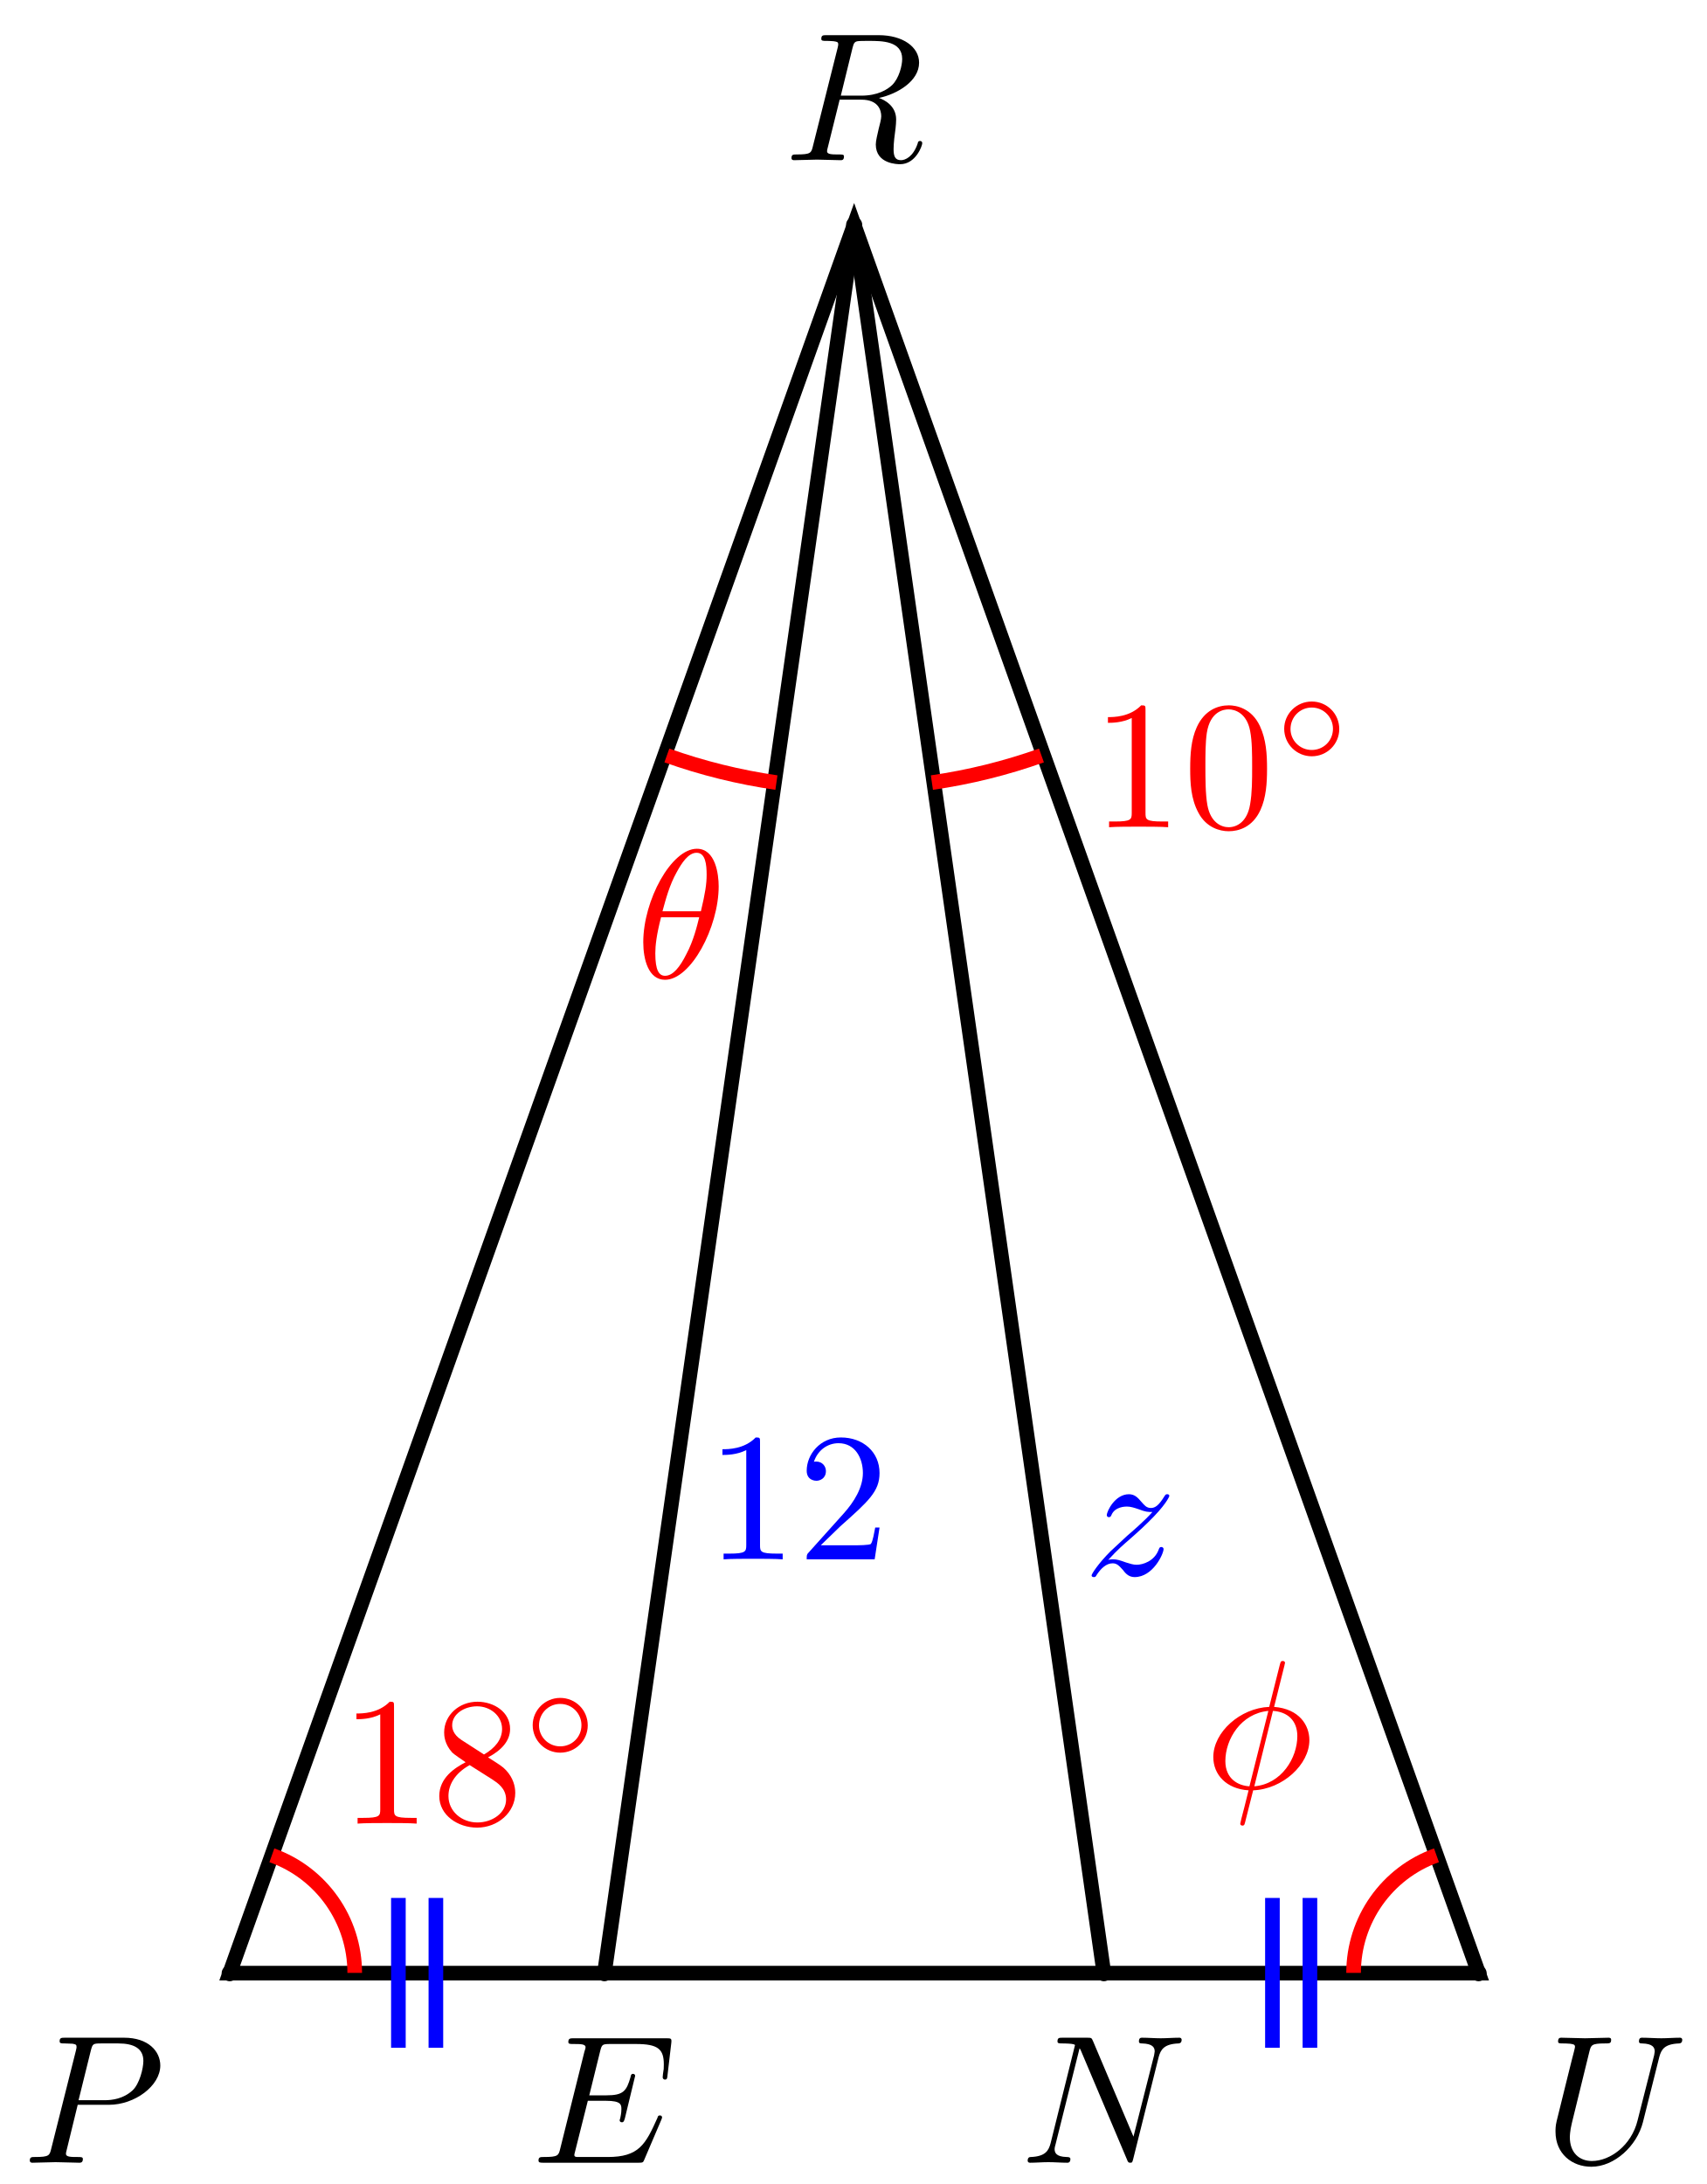
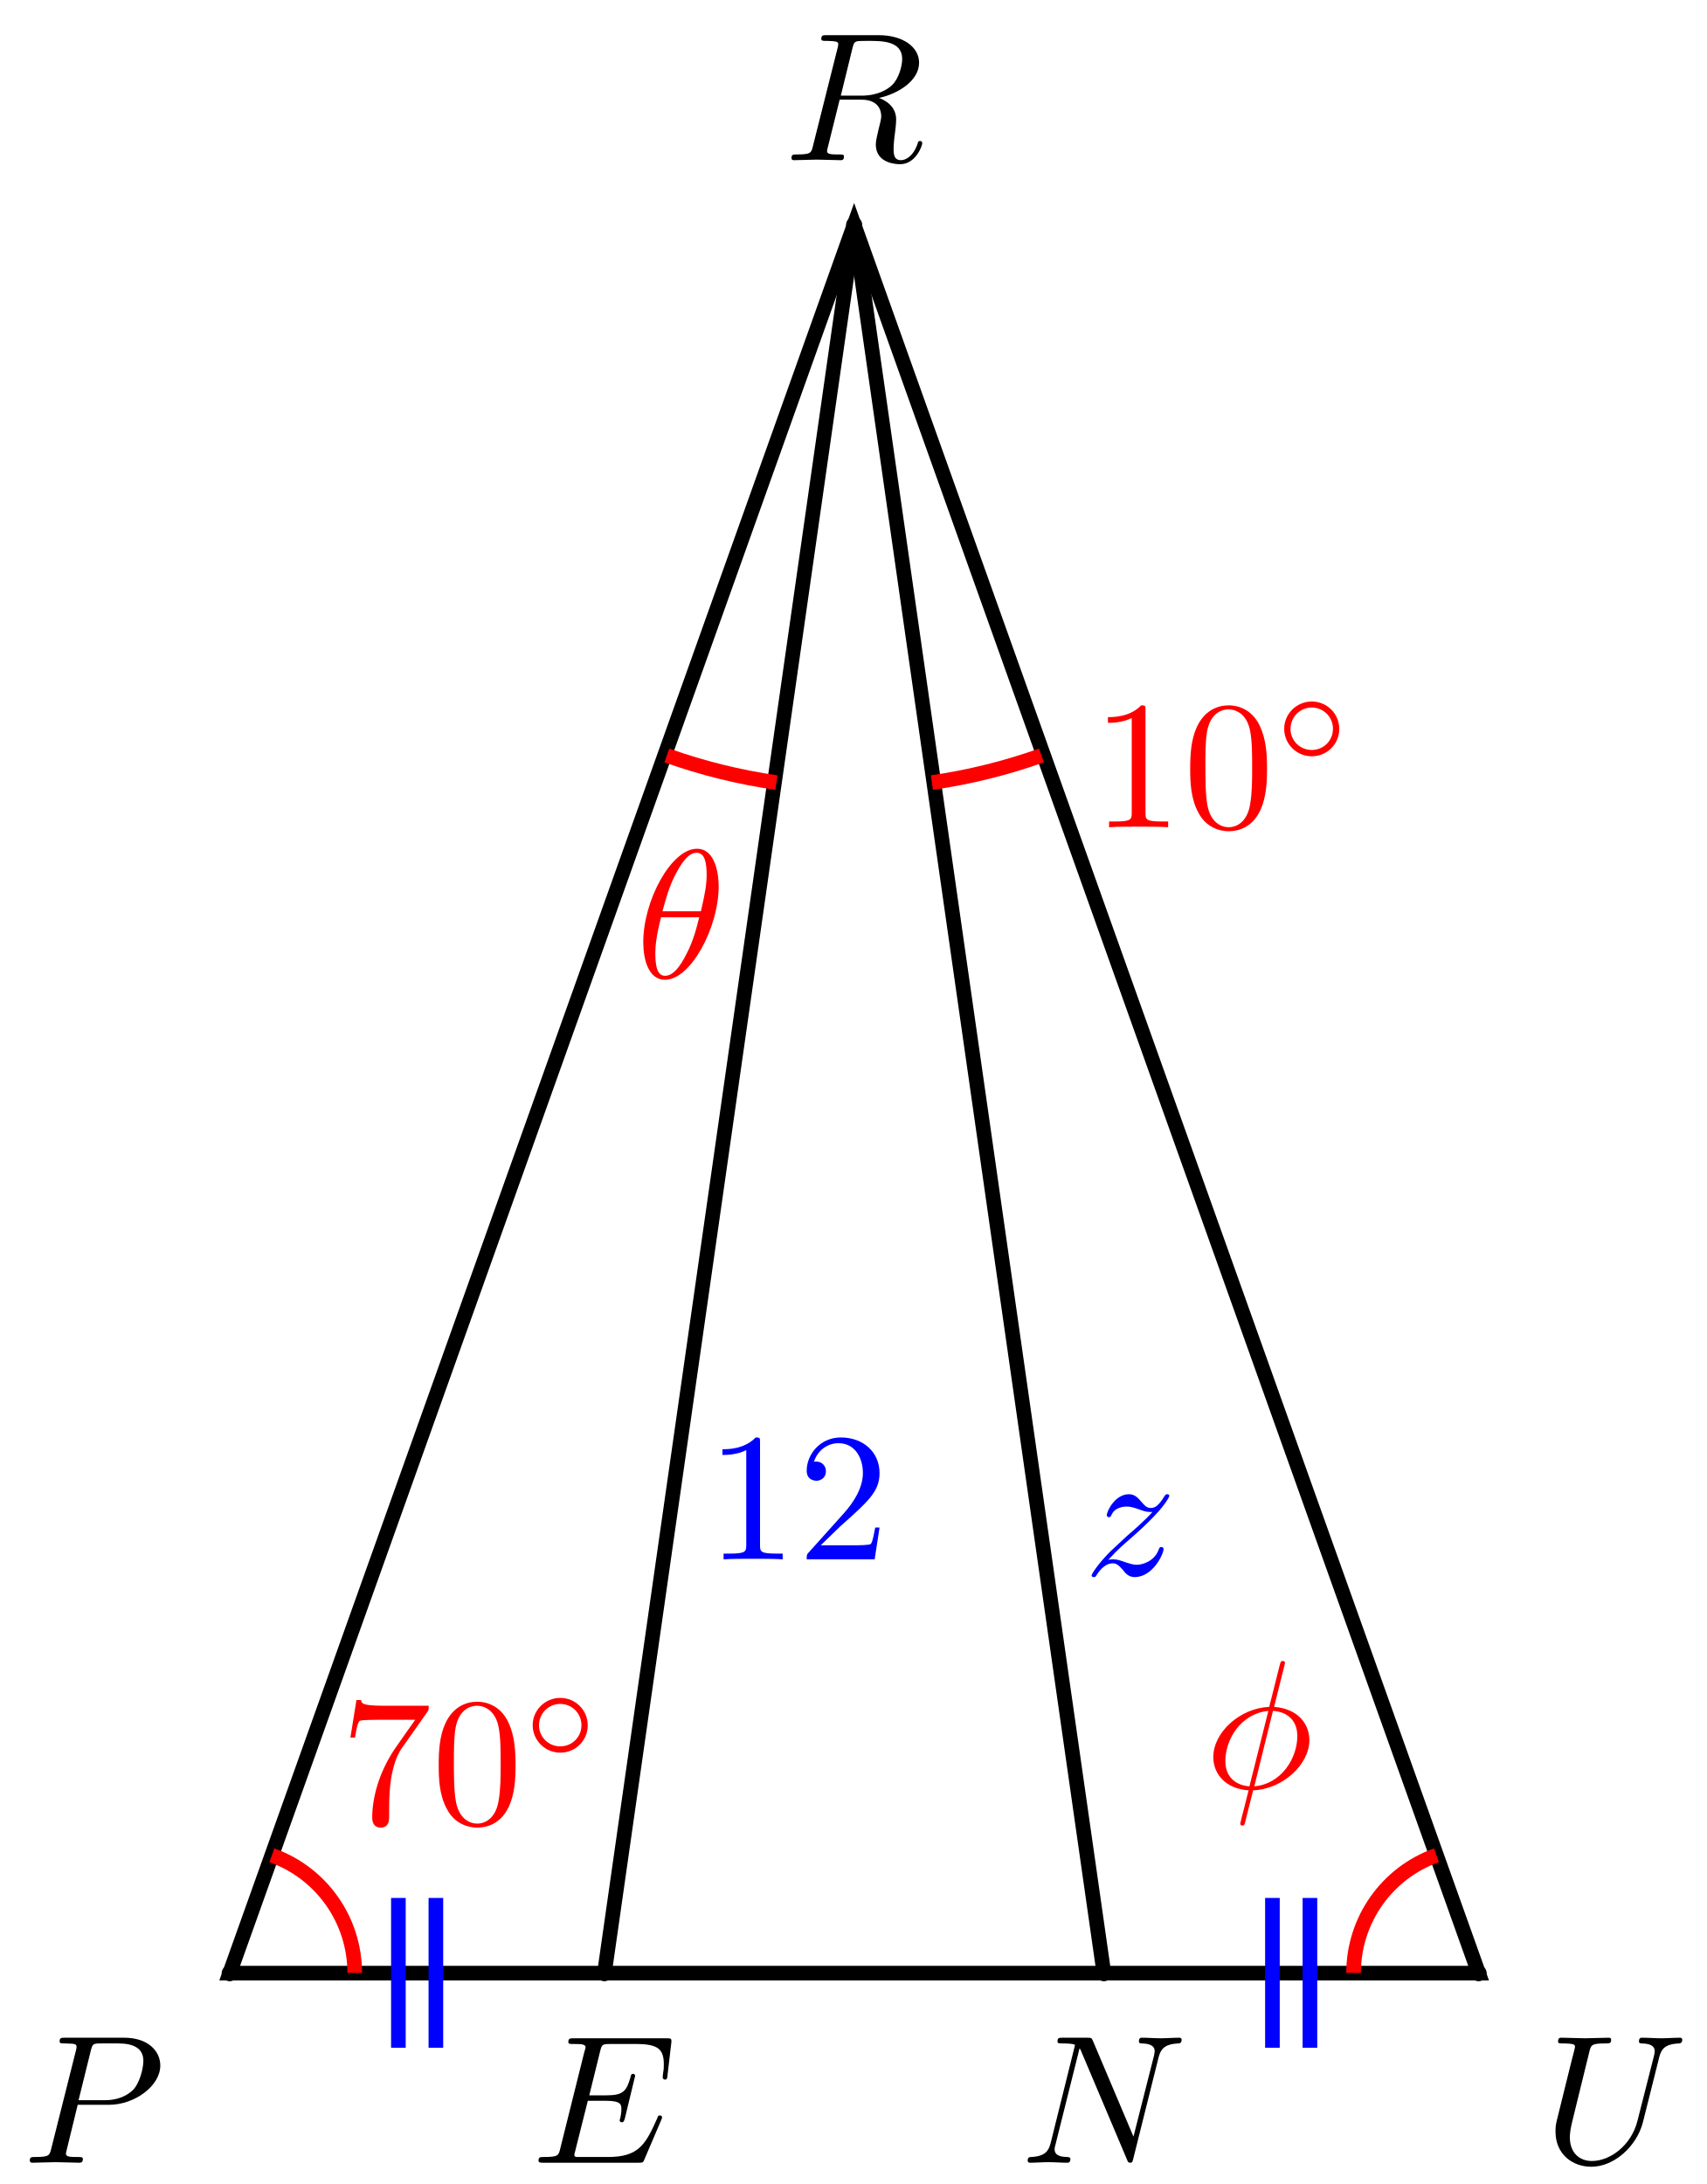
<svg xmlns="http://www.w3.org/2000/svg" xmlns:xlink="http://www.w3.org/1999/xlink" width="93pt" height="119pt" viewBox="0 0 93 119" version="1.1">
  <defs>
    <g>
      <symbol overflow="visible" id="glyph0-0">
        <path style="stroke:none;" d="" />
      </symbol>
      <symbol overflow="visible" id="glyph0-1">
        <path style="stroke:none;" d="M 3.734 -6.125 C 3.797 -6.359 3.828 -6.453 4.016 -6.484 C 4.109 -6.5 4.422 -6.5 4.625 -6.5 C 5.328 -6.5 6.438 -6.5 6.438 -5.516 C 6.438 -5.172 6.281 -4.484 5.891 -4.094 C 5.625 -3.844 5.109 -3.516 4.203 -3.516 L 3.094 -3.516 Z M 5.172 -3.391 C 6.188 -3.609 7.359 -4.312 7.359 -5.312 C 7.359 -6.172 6.469 -6.812 5.156 -6.812 L 2.328 -6.812 C 2.125 -6.812 2.031 -6.812 2.031 -6.609 C 2.031 -6.5 2.125 -6.5 2.312 -6.5 C 2.328 -6.5 2.516 -6.5 2.688 -6.484 C 2.875 -6.453 2.953 -6.453 2.953 -6.312 C 2.953 -6.281 2.953 -6.25 2.922 -6.125 L 1.578 -0.781 C 1.484 -0.391 1.469 -0.312 0.672 -0.312 C 0.5 -0.312 0.406 -0.312 0.406 -0.109 C 0.406 0 0.531 0 0.547 0 C 0.828 0 1.531 -0.031 1.797 -0.031 C 2.078 -0.031 2.797 0 3.078 0 C 3.156 0 3.266 0 3.266 -0.203 C 3.266 -0.312 3.188 -0.312 2.984 -0.312 C 2.625 -0.312 2.344 -0.312 2.344 -0.484 C 2.344 -0.547 2.359 -0.594 2.375 -0.656 L 3.031 -3.297 L 4.219 -3.297 C 5.125 -3.297 5.297 -2.734 5.297 -2.391 C 5.297 -2.25 5.219 -1.938 5.156 -1.703 C 5.094 -1.422 5 -1.062 5 -0.859 C 5 0.219 6.203 0.219 6.328 0.219 C 7.172 0.219 7.531 -0.781 7.531 -0.922 C 7.531 -1.047 7.422 -1.047 7.406 -1.047 C 7.312 -1.047 7.297 -0.984 7.281 -0.906 C 7.031 -0.172 6.594 0 6.375 0 C 6.047 0 5.969 -0.219 5.969 -0.609 C 5.969 -0.922 6.031 -1.422 6.078 -1.75 C 6.094 -1.891 6.109 -2.078 6.109 -2.219 C 6.109 -2.984 5.438 -3.297 5.172 -3.391 Z M 5.172 -3.391 " />
      </symbol>
      <symbol overflow="visible" id="glyph0-2">
        <path style="stroke:none;" d="M 3.016 -3.156 L 4.719 -3.156 C 6.125 -3.156 7.516 -4.188 7.516 -5.297 C 7.516 -6.078 6.859 -6.812 5.547 -6.812 L 2.328 -6.812 C 2.141 -6.812 2.031 -6.812 2.031 -6.625 C 2.031 -6.5 2.109 -6.5 2.312 -6.5 C 2.438 -6.5 2.625 -6.484 2.734 -6.484 C 2.906 -6.453 2.953 -6.438 2.953 -6.312 C 2.953 -6.281 2.953 -6.25 2.922 -6.125 L 1.578 -0.781 C 1.484 -0.391 1.469 -0.312 0.672 -0.312 C 0.516 -0.312 0.406 -0.312 0.406 -0.125 C 0.406 0 0.516 0 0.547 0 C 0.828 0 1.531 -0.031 1.812 -0.031 C 2.031 -0.031 2.25 -0.016 2.453 -0.016 C 2.672 -0.016 2.891 0 3.094 0 C 3.172 0 3.297 0 3.297 -0.203 C 3.297 -0.312 3.203 -0.312 3.016 -0.312 C 2.656 -0.312 2.375 -0.312 2.375 -0.484 C 2.375 -0.547 2.391 -0.594 2.406 -0.656 Z M 3.734 -6.125 C 3.828 -6.469 3.844 -6.5 4.281 -6.5 L 5.234 -6.5 C 6.062 -6.5 6.594 -6.234 6.594 -5.547 C 6.594 -5.156 6.391 -4.297 6 -3.938 C 5.5 -3.484 4.906 -3.406 4.469 -3.406 L 3.062 -3.406 Z M 3.734 -6.125 " />
      </symbol>
      <symbol overflow="visible" id="glyph0-3">
        <path style="stroke:none;" d="M 6.328 -5.766 C 6.438 -6.172 6.609 -6.469 7.406 -6.5 C 7.453 -6.5 7.578 -6.516 7.578 -6.703 C 7.578 -6.703 7.578 -6.812 7.453 -6.812 C 7.125 -6.812 6.766 -6.781 6.438 -6.781 C 6.094 -6.781 5.719 -6.812 5.391 -6.812 C 5.328 -6.812 5.219 -6.812 5.219 -6.609 C 5.219 -6.5 5.312 -6.5 5.391 -6.5 C 5.969 -6.484 6.078 -6.281 6.078 -6.062 C 6.078 -6.031 6.047 -5.875 6.047 -5.859 L 5.141 -2.297 C 4.812 -0.953 3.656 -0.094 2.656 -0.094 C 1.984 -0.094 1.453 -0.531 1.453 -1.391 C 1.453 -1.406 1.453 -1.719 1.562 -2.156 L 2.516 -6.047 C 2.609 -6.406 2.625 -6.5 3.359 -6.5 C 3.625 -6.5 3.703 -6.5 3.703 -6.703 C 3.703 -6.812 3.594 -6.812 3.562 -6.812 C 3.281 -6.812 2.562 -6.781 2.281 -6.781 C 2 -6.781 1.281 -6.812 1 -6.812 C 0.922 -6.812 0.812 -6.812 0.812 -6.609 C 0.812 -6.5 0.891 -6.5 1.094 -6.5 C 1.109 -6.5 1.297 -6.5 1.469 -6.484 C 1.641 -6.453 1.734 -6.453 1.734 -6.312 C 1.734 -6.266 1.625 -5.844 1.562 -5.609 L 1.344 -4.734 C 1.25 -4.344 0.781 -2.469 0.734 -2.266 C 0.672 -2 0.672 -1.844 0.672 -1.688 C 0.672 -0.484 1.578 0.219 2.625 0.219 C 3.875 0.219 5.109 -0.906 5.438 -2.219 Z M 6.328 -5.766 " />
      </symbol>
      <symbol overflow="visible" id="glyph0-4">
        <path style="stroke:none;" d="M 7.062 -2.328 C 7.078 -2.375 7.109 -2.438 7.109 -2.469 C 7.109 -2.469 7.109 -2.578 6.984 -2.578 C 6.891 -2.578 6.875 -2.516 6.859 -2.453 C 6.203 -0.984 5.844 -0.312 4.141 -0.312 L 2.688 -0.312 C 2.547 -0.312 2.516 -0.312 2.469 -0.312 C 2.359 -0.328 2.328 -0.344 2.328 -0.422 C 2.328 -0.453 2.328 -0.469 2.375 -0.641 L 3.062 -3.375 L 4.047 -3.375 C 4.891 -3.375 4.891 -3.156 4.891 -2.906 C 4.891 -2.844 4.891 -2.719 4.828 -2.422 C 4.812 -2.375 4.797 -2.344 4.797 -2.312 C 4.797 -2.266 4.828 -2.203 4.922 -2.203 C 5 -2.203 5.031 -2.25 5.078 -2.406 L 5.641 -4.734 C 5.641 -4.797 5.594 -4.844 5.516 -4.844 C 5.438 -4.844 5.406 -4.781 5.391 -4.672 C 5.172 -3.906 5 -3.672 4.078 -3.672 L 3.141 -3.672 L 3.734 -6.078 C 3.828 -6.438 3.844 -6.469 4.281 -6.469 L 5.688 -6.469 C 6.891 -6.469 7.203 -6.188 7.203 -5.359 C 7.203 -5.125 7.203 -5.109 7.156 -4.828 C 7.156 -4.781 7.141 -4.703 7.141 -4.656 C 7.141 -4.609 7.172 -4.531 7.266 -4.531 C 7.375 -4.531 7.391 -4.594 7.406 -4.781 L 7.609 -6.516 C 7.641 -6.781 7.594 -6.781 7.344 -6.781 L 2.297 -6.781 C 2.109 -6.781 2 -6.781 2 -6.578 C 2 -6.469 2.094 -6.469 2.281 -6.469 C 2.656 -6.469 2.938 -6.469 2.938 -6.297 C 2.938 -6.25 2.938 -6.234 2.875 -6.047 L 1.562 -0.781 C 1.469 -0.391 1.453 -0.312 0.656 -0.312 C 0.484 -0.312 0.375 -0.312 0.375 -0.125 C 0.375 0 0.469 0 0.656 0 L 5.828 0 C 6.062 0 6.078 -0.016 6.141 -0.172 Z M 7.062 -2.328 " />
      </symbol>
      <symbol overflow="visible" id="glyph0-5">
        <path style="stroke:none;" d="M 7.531 -5.766 C 7.641 -6.156 7.812 -6.469 8.609 -6.5 C 8.656 -6.5 8.781 -6.516 8.781 -6.703 C 8.781 -6.703 8.781 -6.812 8.656 -6.812 C 8.328 -6.812 7.969 -6.781 7.641 -6.781 C 7.312 -6.781 6.953 -6.812 6.625 -6.812 C 6.562 -6.812 6.453 -6.812 6.453 -6.609 C 6.453 -6.5 6.547 -6.5 6.625 -6.5 C 7.203 -6.484 7.312 -6.281 7.312 -6.062 C 7.312 -6.031 7.281 -5.875 7.281 -5.859 L 6.156 -1.422 L 3.953 -6.625 C 3.875 -6.797 3.875 -6.812 3.641 -6.812 L 2.297 -6.812 C 2.109 -6.812 2.016 -6.812 2.016 -6.609 C 2.016 -6.5 2.109 -6.5 2.297 -6.5 C 2.344 -6.5 2.969 -6.5 2.969 -6.406 L 1.641 -1.062 C 1.531 -0.656 1.359 -0.344 0.562 -0.312 C 0.5 -0.312 0.391 -0.297 0.391 -0.109 C 0.391 -0.047 0.438 0 0.516 0 C 0.844 0 1.188 -0.031 1.516 -0.031 C 1.859 -0.031 2.219 0 2.547 0 C 2.594 0 2.719 0 2.719 -0.203 C 2.719 -0.297 2.625 -0.312 2.516 -0.312 C 1.938 -0.328 1.859 -0.547 1.859 -0.75 C 1.859 -0.812 1.875 -0.875 1.906 -0.984 L 3.219 -6.234 C 3.266 -6.188 3.266 -6.156 3.312 -6.062 L 5.797 -0.188 C 5.859 -0.016 5.891 0 5.984 0 C 6.094 0 6.094 -0.031 6.141 -0.203 Z M 7.531 -5.766 " />
      </symbol>
      <symbol overflow="visible" id="glyph0-6">
        <path style="stroke:none;" d="M 1.328 -0.828 C 1.859 -1.406 2.156 -1.656 2.516 -1.969 C 2.516 -1.969 3.125 -2.5 3.484 -2.859 C 4.438 -3.781 4.656 -4.266 4.656 -4.312 C 4.656 -4.406 4.562 -4.406 4.547 -4.406 C 4.469 -4.406 4.453 -4.391 4.391 -4.297 C 4.094 -3.812 3.891 -3.656 3.656 -3.656 C 3.406 -3.656 3.297 -3.812 3.141 -3.984 C 2.953 -4.203 2.781 -4.406 2.453 -4.406 C 1.703 -4.406 1.25 -3.484 1.25 -3.266 C 1.25 -3.219 1.281 -3.156 1.359 -3.156 C 1.453 -3.156 1.469 -3.203 1.5 -3.266 C 1.688 -3.734 2.266 -3.734 2.344 -3.734 C 2.547 -3.734 2.734 -3.672 2.969 -3.594 C 3.375 -3.438 3.484 -3.438 3.734 -3.438 C 3.375 -3.016 2.547 -2.297 2.359 -2.141 L 1.453 -1.297 C 0.781 -0.625 0.422 -0.062 0.422 0.016 C 0.422 0.109 0.531 0.109 0.547 0.109 C 0.625 0.109 0.641 0.094 0.703 -0.016 C 0.938 -0.375 1.234 -0.641 1.562 -0.641 C 1.781 -0.641 1.891 -0.547 2.141 -0.266 C 2.297 -0.047 2.484 0.109 2.766 0.109 C 3.766 0.109 4.344 -1.156 4.344 -1.422 C 4.344 -1.469 4.297 -1.531 4.219 -1.531 C 4.125 -1.531 4.109 -1.469 4.078 -1.391 C 3.844 -0.75 3.203 -0.562 2.875 -0.562 C 2.688 -0.562 2.5 -0.625 2.297 -0.688 C 1.953 -0.812 1.797 -0.859 1.594 -0.859 C 1.578 -0.859 1.422 -0.859 1.328 -0.828 Z M 1.328 -0.828 " />
      </symbol>
      <symbol overflow="visible" id="glyph0-7">
        <path style="stroke:none;" d="M 4.359 -6.672 C 4.359 -6.703 4.391 -6.812 4.391 -6.812 C 4.391 -6.828 4.391 -6.922 4.266 -6.922 C 4.172 -6.922 4.156 -6.891 4.109 -6.719 L 3.531 -4.422 C 1.953 -4.359 0.484 -3.047 0.484 -1.688 C 0.484 -0.734 1.188 0.047 2.406 0.125 C 2.328 0.422 2.25 0.75 2.172 1.062 C 2.047 1.531 1.953 1.906 1.953 1.938 C 1.953 2.031 2.031 2.047 2.078 2.047 C 2.125 2.047 2.141 2.031 2.172 2 C 2.188 1.984 2.25 1.75 2.281 1.609 L 2.656 0.125 C 4.266 0.062 5.719 -1.281 5.719 -2.609 C 5.719 -3.406 5.188 -4.312 3.797 -4.422 Z M 2.453 -0.094 C 1.859 -0.125 1.141 -0.484 1.141 -1.469 C 1.141 -2.672 2 -4.062 3.484 -4.203 Z M 3.734 -4.203 C 4.5 -4.156 5.062 -3.703 5.062 -2.828 C 5.062 -1.641 4.203 -0.219 2.719 -0.094 Z M 3.734 -4.203 " />
      </symbol>
      <symbol overflow="visible" id="glyph0-8">
        <path style="stroke:none;" d="M 4.531 -4.984 C 4.531 -5.641 4.359 -7.031 3.344 -7.031 C 1.953 -7.031 0.422 -4.219 0.422 -1.938 C 0.422 -1 0.703 0.109 1.609 0.109 C 3.016 0.109 4.531 -2.75 4.531 -4.984 Z M 1.469 -3.625 C 1.641 -4.25 1.844 -5.047 2.25 -5.766 C 2.516 -6.25 2.875 -6.812 3.328 -6.812 C 3.812 -6.812 3.875 -6.172 3.875 -5.609 C 3.875 -5.109 3.797 -4.609 3.562 -3.625 Z M 3.469 -3.297 C 3.359 -2.844 3.156 -2 2.766 -1.281 C 2.422 -0.594 2.047 -0.109 1.609 -0.109 C 1.281 -0.109 1.078 -0.406 1.078 -1.328 C 1.078 -1.75 1.141 -2.328 1.391 -3.297 Z M 3.469 -3.297 " />
      </symbol>
      <symbol overflow="visible" id="glyph1-0">
        <path style="stroke:none;" d="" />
      </symbol>
      <symbol overflow="visible" id="glyph1-1">
        <path style="stroke:none;" d="M 2.938 -6.375 C 2.938 -6.625 2.938 -6.641 2.703 -6.641 C 2.078 -6 1.203 -6 0.891 -6 L 0.891 -5.688 C 1.094 -5.688 1.672 -5.688 2.188 -5.953 L 2.188 -0.781 C 2.188 -0.422 2.156 -0.312 1.266 -0.312 L 0.953 -0.312 L 0.953 0 C 1.297 -0.031 2.156 -0.031 2.562 -0.031 C 2.953 -0.031 3.828 -0.031 4.172 0 L 4.172 -0.312 L 3.859 -0.312 C 2.953 -0.312 2.938 -0.422 2.938 -0.781 Z M 2.938 -6.375 " />
      </symbol>
      <symbol overflow="visible" id="glyph1-2">
        <path style="stroke:none;" d="M 1.266 -0.766 L 2.328 -1.797 C 3.875 -3.172 4.469 -3.703 4.469 -4.703 C 4.469 -5.844 3.578 -6.641 2.359 -6.641 C 1.234 -6.641 0.5 -5.719 0.5 -4.828 C 0.5 -4.281 1 -4.281 1.031 -4.281 C 1.203 -4.281 1.547 -4.391 1.547 -4.812 C 1.547 -5.062 1.359 -5.328 1.016 -5.328 C 0.938 -5.328 0.922 -5.328 0.891 -5.312 C 1.109 -5.969 1.656 -6.328 2.234 -6.328 C 3.141 -6.328 3.562 -5.516 3.562 -4.703 C 3.562 -3.906 3.078 -3.125 2.516 -2.5 L 0.609 -0.375 C 0.5 -0.266 0.5 -0.234 0.5 0 L 4.203 0 L 4.469 -1.734 L 4.234 -1.734 C 4.172 -1.438 4.109 -1 4 -0.844 C 3.938 -0.766 3.281 -0.766 3.062 -0.766 Z M 1.266 -0.766 " />
      </symbol>
      <symbol overflow="visible" id="glyph1-3">
-         <path style="stroke:none;" d="M 1.625 -4.562 C 1.172 -4.859 1.125 -5.188 1.125 -5.359 C 1.125 -5.969 1.781 -6.391 2.484 -6.391 C 3.203 -6.391 3.844 -5.875 3.844 -5.156 C 3.844 -4.578 3.453 -4.109 2.859 -3.766 Z M 3.078 -3.609 C 3.797 -3.984 4.281 -4.5 4.281 -5.156 C 4.281 -6.078 3.406 -6.641 2.5 -6.641 C 1.5 -6.641 0.688 -5.906 0.688 -4.969 C 0.688 -4.797 0.703 -4.344 1.125 -3.875 C 1.234 -3.766 1.609 -3.516 1.859 -3.344 C 1.281 -3.047 0.422 -2.5 0.422 -1.5 C 0.422 -0.453 1.438 0.219 2.484 0.219 C 3.609 0.219 4.562 -0.609 4.562 -1.672 C 4.562 -2.031 4.453 -2.484 4.062 -2.906 C 3.875 -3.109 3.719 -3.203 3.078 -3.609 Z M 2.078 -3.188 L 3.312 -2.406 C 3.594 -2.219 4.062 -1.922 4.062 -1.312 C 4.062 -0.578 3.312 -0.062 2.5 -0.062 C 1.641 -0.062 0.922 -0.672 0.922 -1.5 C 0.922 -2.078 1.234 -2.719 2.078 -3.188 Z M 2.078 -3.188 " />
+         <path style="stroke:none;" d="M 4.75 -6.078 C 4.828 -6.188 4.828 -6.203 4.828 -6.422 L 2.406 -6.422 C 1.203 -6.422 1.172 -6.547 1.141 -6.734 L 0.891 -6.734 L 0.562 -4.688 L 0.812 -4.688 C 0.844 -4.844 0.922 -5.469 1.062 -5.594 C 1.125 -5.656 1.906 -5.656 2.031 -5.656 L 4.094 -5.656 C 3.984 -5.5 3.203 -4.406 2.984 -4.078 C 2.078 -2.734 1.75 -1.344 1.75 -0.328 C 1.75 -0.234 1.75 0.219 2.219 0.219 C 2.672 0.219 2.672 -0.234 2.672 -0.328 L 2.672 -0.844 C 2.672 -1.391 2.703 -1.938 2.781 -2.469 C 2.828 -2.703 2.953 -3.562 3.406 -4.172 Z M 4.75 -6.078 " />
      </symbol>
      <symbol overflow="visible" id="glyph1-4">
        <path style="stroke:none;" d="M 4.578 -3.188 C 4.578 -3.984 4.531 -4.781 4.188 -5.516 C 3.734 -6.484 2.906 -6.641 2.5 -6.641 C 1.891 -6.641 1.172 -6.375 0.75 -5.453 C 0.438 -4.766 0.391 -3.984 0.391 -3.188 C 0.391 -2.438 0.422 -1.547 0.844 -0.781 C 1.266 0.016 2 0.219 2.484 0.219 C 3.016 0.219 3.781 0.016 4.219 -0.938 C 4.531 -1.625 4.578 -2.406 4.578 -3.188 Z M 2.484 0 C 2.094 0 1.5 -0.25 1.328 -1.203 C 1.219 -1.797 1.219 -2.719 1.219 -3.312 C 1.219 -3.953 1.219 -4.609 1.297 -5.141 C 1.484 -6.328 2.234 -6.422 2.484 -6.422 C 2.812 -6.422 3.469 -6.234 3.656 -5.25 C 3.766 -4.688 3.766 -3.938 3.766 -3.312 C 3.766 -2.562 3.766 -1.891 3.656 -1.25 C 3.5 -0.297 2.938 0 2.484 0 Z M 2.484 0 " />
      </symbol>
      <symbol overflow="visible" id="glyph2-0">
        <path style="stroke:none;" d="" />
      </symbol>
      <symbol overflow="visible" id="glyph2-1">
        <path style="stroke:none;" d="M 3.531 -1.734 C 3.531 -2.578 2.859 -3.234 2.031 -3.234 C 1.203 -3.234 0.531 -2.562 0.531 -1.75 C 0.531 -0.906 1.219 -0.25 2.031 -0.25 C 2.875 -0.25 3.531 -0.922 3.531 -1.734 Z M 2.031 -0.594 C 1.375 -0.594 0.875 -1.125 0.875 -1.734 C 0.875 -2.391 1.391 -2.906 2.031 -2.906 C 2.688 -2.906 3.188 -2.375 3.188 -1.75 C 3.188 -1.094 2.672 -0.594 2.031 -0.594 Z M 2.031 -0.594 " />
      </symbol>
    </g>
  </defs>
  <g id="surface1">
    <path style="fill-rule:nonzero;fill:rgb(0%,0%,0%);fill-opacity:1;stroke-width:0.399;stroke-linecap:butt;stroke-linejoin:miter;stroke:rgb(0%,0%,0%);stroke-opacity:1;stroke-miterlimit:10;" d="M 0.24 0.002 C 0.24 0.131 0.131 0.24 -0.002 0.24 C -0.131 0.24 -0.24 0.131 -0.24 0.002 C -0.24 -0.131 -0.131 -0.24 -0.002 -0.24 C 0.131 -0.24 0.24 -0.131 0.24 0.002 Z M 0.24 0.002 " transform="matrix(1.00003,0,0,-1.00002,46.54095,12.24798)" />
    <g style="fill:rgb(0%,0%,0%);fill-opacity:1;">
      <use xlink:href="#glyph0-1" x="42.72" y="8.728" />
    </g>
    <path style="fill-rule:nonzero;fill:rgb(0%,0%,0%);fill-opacity:1;stroke-width:0.399;stroke-linecap:butt;stroke-linejoin:miter;stroke:rgb(0%,0%,0%);stroke-opacity:1;stroke-miterlimit:10;" d="M -33.782 -95.262 C -33.782 -95.133 -33.891 -95.024 -34.024 -95.024 C -34.153 -95.024 -34.263 -95.133 -34.263 -95.262 C -34.263 -95.395 -34.153 -95.504 -34.024 -95.504 C -33.891 -95.504 -33.782 -95.395 -33.782 -95.262 Z M -33.782 -95.262 " transform="matrix(1.00003,0,0,-1.00002,46.54095,12.24798)" />
    <g style="fill:rgb(0%,0%,0%);fill-opacity:1;">
      <use xlink:href="#glyph0-2" x="1.218" y="117.841" />
    </g>
    <path style="fill-rule:nonzero;fill:rgb(0%,0%,0%);fill-opacity:1;stroke-width:0.399;stroke-linecap:butt;stroke-linejoin:miter;stroke:rgb(0%,0%,0%);stroke-opacity:1;stroke-miterlimit:10;" d="M 34.263 -95.262 C 34.263 -95.133 34.153 -95.024 34.024 -95.024 C 33.892 -95.024 33.782 -95.133 33.782 -95.262 C 33.782 -95.395 33.892 -95.504 34.024 -95.504 C 34.153 -95.504 34.263 -95.395 34.263 -95.262 Z M 34.263 -95.262 " transform="matrix(1.00003,0,0,-1.00002,46.54095,12.24798)" />
    <g style="fill:rgb(0%,0%,0%);fill-opacity:1;">
      <use xlink:href="#glyph0-3" x="84.084" y="117.841" />
    </g>
    <path style="fill-rule:nonzero;fill:rgb(0%,0%,0%);fill-opacity:1;stroke-width:0.399;stroke-linecap:butt;stroke-linejoin:miter;stroke:rgb(0%,0%,0%);stroke-opacity:1;stroke-miterlimit:10;" d="M -13.369 -95.262 C -13.369 -95.133 -13.478 -95.024 -13.607 -95.024 C -13.74 -95.024 -13.849 -95.133 -13.849 -95.262 C -13.849 -95.395 -13.74 -95.504 -13.607 -95.504 C -13.478 -95.504 -13.369 -95.395 -13.369 -95.262 Z M -13.369 -95.262 " transform="matrix(1.00003,0,0,-1.00002,46.54095,12.24798)" />
    <g style="fill:rgb(0%,0%,0%);fill-opacity:1;">
      <use xlink:href="#glyph0-4" x="28.967" y="117.841" />
    </g>
    <path style="fill-rule:nonzero;fill:rgb(0%,0%,0%);fill-opacity:1;stroke-width:0.399;stroke-linecap:butt;stroke-linejoin:miter;stroke:rgb(0%,0%,0%);stroke-opacity:1;stroke-miterlimit:10;" d="M 13.849 -95.262 C 13.849 -95.133 13.74 -95.024 13.607 -95.024 C 13.478 -95.024 13.369 -95.133 13.369 -95.262 C 13.369 -95.395 13.478 -95.504 13.607 -95.504 C 13.74 -95.504 13.849 -95.395 13.849 -95.262 Z M 13.849 -95.262 " transform="matrix(1.00003,0,0,-1.00002,46.54095,12.24798)" />
    <g style="fill:rgb(0%,0%,0%);fill-opacity:1;">
      <use xlink:href="#glyph0-5" x="55.604" y="117.841" />
    </g>
    <path style="fill:none;stroke-width:0.797;stroke-linecap:butt;stroke-linejoin:miter;stroke:rgb(0%,0%,0%);stroke-opacity:1;stroke-miterlimit:10;" d="M -34.024 -95.262 L -0.002 0.002 L 34.024 -95.262 Z M -34.024 -95.262 " transform="matrix(1.00003,0,0,-1.00002,46.54095,12.24798)" />
    <path style="fill:none;stroke-width:0.797;stroke-linecap:butt;stroke-linejoin:miter;stroke:rgb(0%,0%,0%);stroke-opacity:1;stroke-miterlimit:10;" d="M -13.607 -95.262 L -0.002 0.002 " transform="matrix(1.00003,0,0,-1.00002,46.54095,12.24798)" />
    <g style="fill:rgb(0%,0%,100%);fill-opacity:1;">
      <use xlink:href="#glyph1-1" x="38.474" y="84.964" />
      <use xlink:href="#glyph1-2" x="43.455" y="84.964" />
    </g>
    <path style="fill:none;stroke-width:0.797;stroke-linecap:butt;stroke-linejoin:miter;stroke:rgb(0%,0%,0%);stroke-opacity:1;stroke-miterlimit:10;" d="M -0.002 0.002 L 13.607 -95.262 " transform="matrix(1.00003,0,0,-1.00002,46.54095,12.24798)" />
    <g style="fill:rgb(0%,0%,100%);fill-opacity:1;">
      <use xlink:href="#glyph0-6" x="59.057" y="85.822" />
    </g>
    <path style="fill:none;stroke-width:0.797;stroke-linecap:butt;stroke-linejoin:miter;stroke:rgb(0%,0%,100%);stroke-opacity:1;stroke-miterlimit:10;" d="M -22.79 -99.328 L -22.79 -91.164 " transform="matrix(1.00003,0,0,-1.00002,46.54095,12.24798)" />
    <path style="fill:none;stroke-width:0.797;stroke-linecap:butt;stroke-linejoin:miter;stroke:rgb(0%,0%,100%);stroke-opacity:1;stroke-miterlimit:10;" d="M -24.833 -99.328 L -24.833 -91.164 " transform="matrix(1.00003,0,0,-1.00002,46.54095,12.24798)" />
    <path style="fill:none;stroke-width:0.797;stroke-linecap:butt;stroke-linejoin:miter;stroke:rgb(0%,0%,100%);stroke-opacity:1;stroke-miterlimit:10;" d="M 22.79 -99.328 L 22.79 -91.164 " transform="matrix(1.00003,0,0,-1.00002,46.54095,12.24798)" />
    <path style="fill:none;stroke-width:0.797;stroke-linecap:butt;stroke-linejoin:miter;stroke:rgb(0%,0%,100%);stroke-opacity:1;stroke-miterlimit:10;" d="M 24.833 -99.328 L 24.833 -91.164 " transform="matrix(1.00003,0,0,-1.00002,46.54095,12.24798)" />
    <path style="fill:none;stroke-width:0.797;stroke-linecap:butt;stroke-linejoin:miter;stroke:rgb(100%,0%,0%);stroke-opacity:1;stroke-miterlimit:10;" d="M -27.212 -95.246 C -27.212 -92.371 -29.021 -89.805 -31.727 -88.84 " transform="matrix(1.00003,0,0,-1.00002,46.54095,12.24798)" />
    <g style="fill:rgb(100%,0%,0%);fill-opacity:1;">
-       <use xlink:href="#glyph1-1" x="18.531" y="99.363" />
-       <use xlink:href="#glyph1-3" x="23.513" y="99.363" />
+       <use xlink:href="#glyph1-3" x="18.531" y="99.363" />
+       <use xlink:href="#glyph1-4" x="23.513" y="99.363" />
    </g>
    <g style="fill:rgb(100%,0%,0%);fill-opacity:1;">
      <use xlink:href="#glyph2-1" x="28.494" y="95.748" />
    </g>
    <path style="fill:none;stroke-width:0.797;stroke-linecap:butt;stroke-linejoin:miter;stroke:rgb(100%,0%,0%);stroke-opacity:1;stroke-miterlimit:10;" d="M 27.212 -95.246 C 27.212 -92.371 29.021 -89.805 31.728 -88.84 " transform="matrix(1.00003,0,0,-1.00002,46.54095,12.24798)" />
    <g style="fill:rgb(100%,0%,0%);fill-opacity:1;">
      <use xlink:href="#glyph0-7" x="65.626" y="97.425" />
    </g>
    <path style="fill:none;stroke-width:0.797;stroke-linecap:butt;stroke-linejoin:miter;stroke:rgb(100%,0%,0%);stroke-opacity:1;stroke-miterlimit:10;" d="M -10.205 -28.915 C -8.271 -29.603 -6.271 -30.099 -4.236 -30.392 " transform="matrix(1.00003,0,0,-1.00002,46.54095,12.24798)" />
    <g style="fill:rgb(100%,0%,0%);fill-opacity:1;">
      <use xlink:href="#glyph0-8" x="34.628" y="53.277" />
    </g>
    <path style="fill:none;stroke-width:0.797;stroke-linecap:butt;stroke-linejoin:miter;stroke:rgb(100%,0%,0%);stroke-opacity:1;stroke-miterlimit:10;" d="M 10.205 -28.915 C 8.271 -29.603 6.271 -30.099 4.236 -30.392 " transform="matrix(1.00003,0,0,-1.00002,46.54095,12.24798)" />
    <g style="fill:rgb(100%,0%,0%);fill-opacity:1;">
      <use xlink:href="#glyph1-1" x="59.478" y="45.073" />
      <use xlink:href="#glyph1-4" x="64.46" y="45.073" />
    </g>
    <g style="fill:rgb(100%,0%,0%);fill-opacity:1;">
      <use xlink:href="#glyph2-1" x="69.442" y="41.458" />
    </g>
  </g>
</svg>
